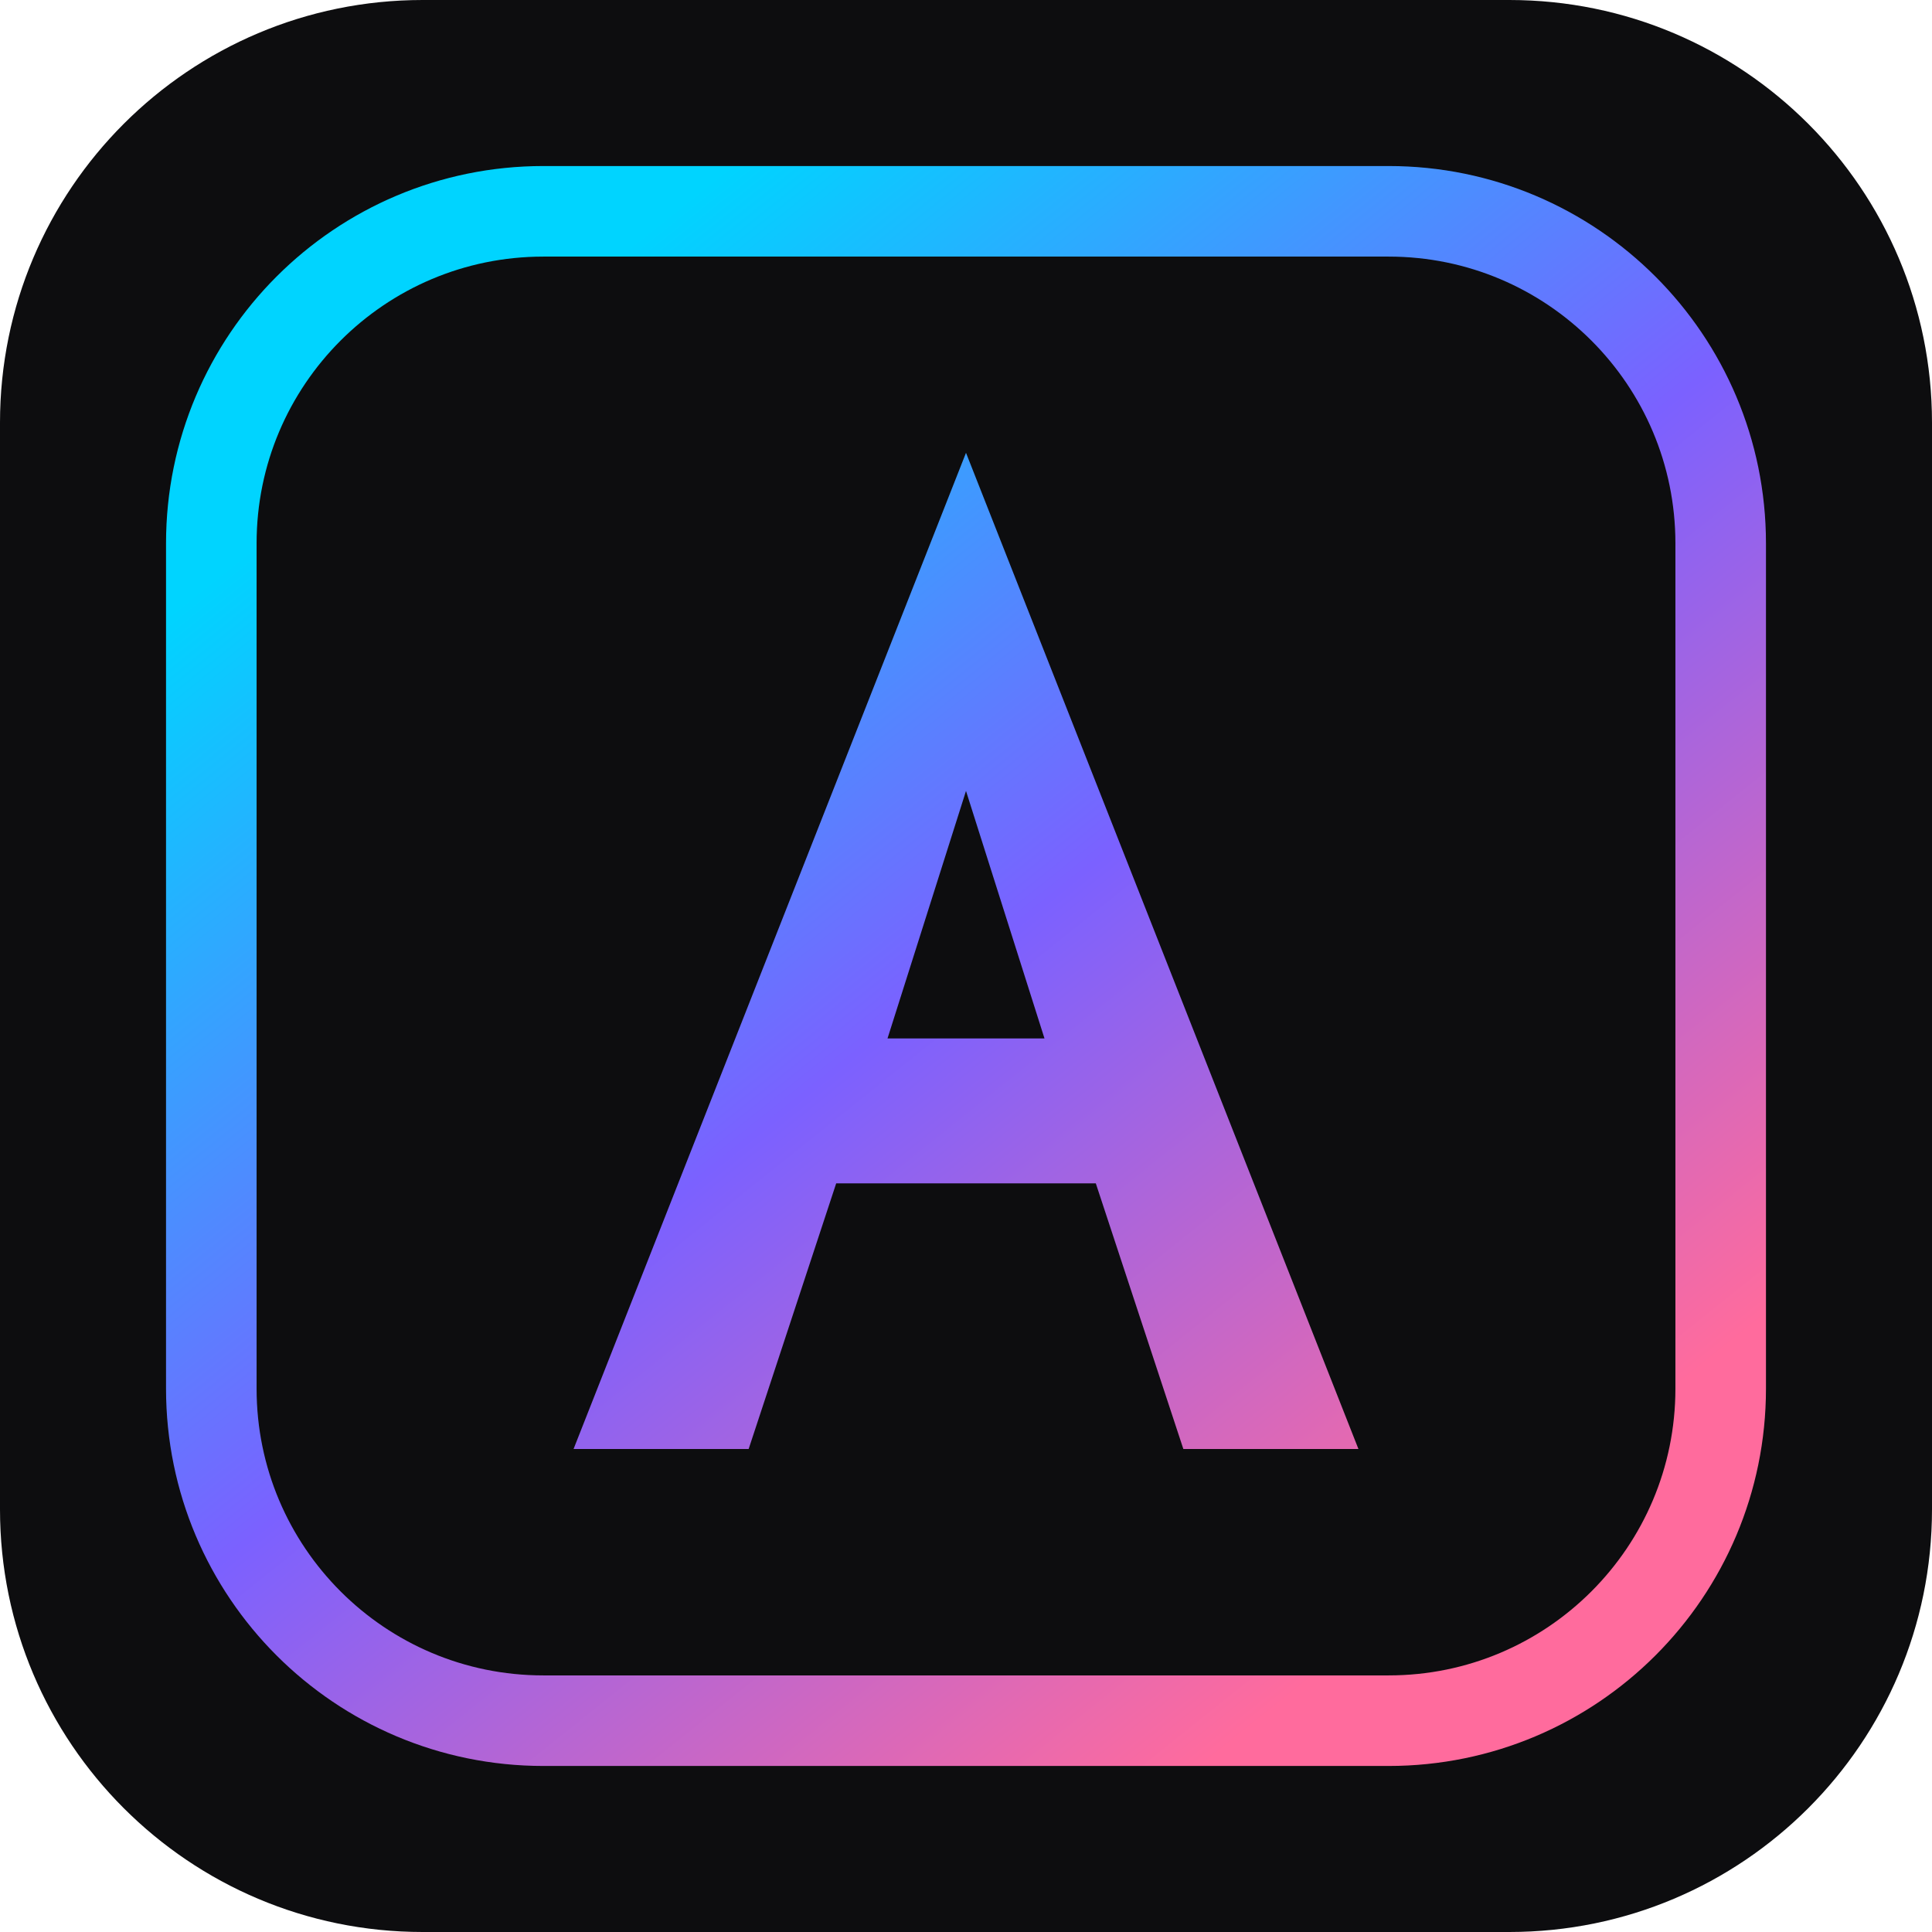
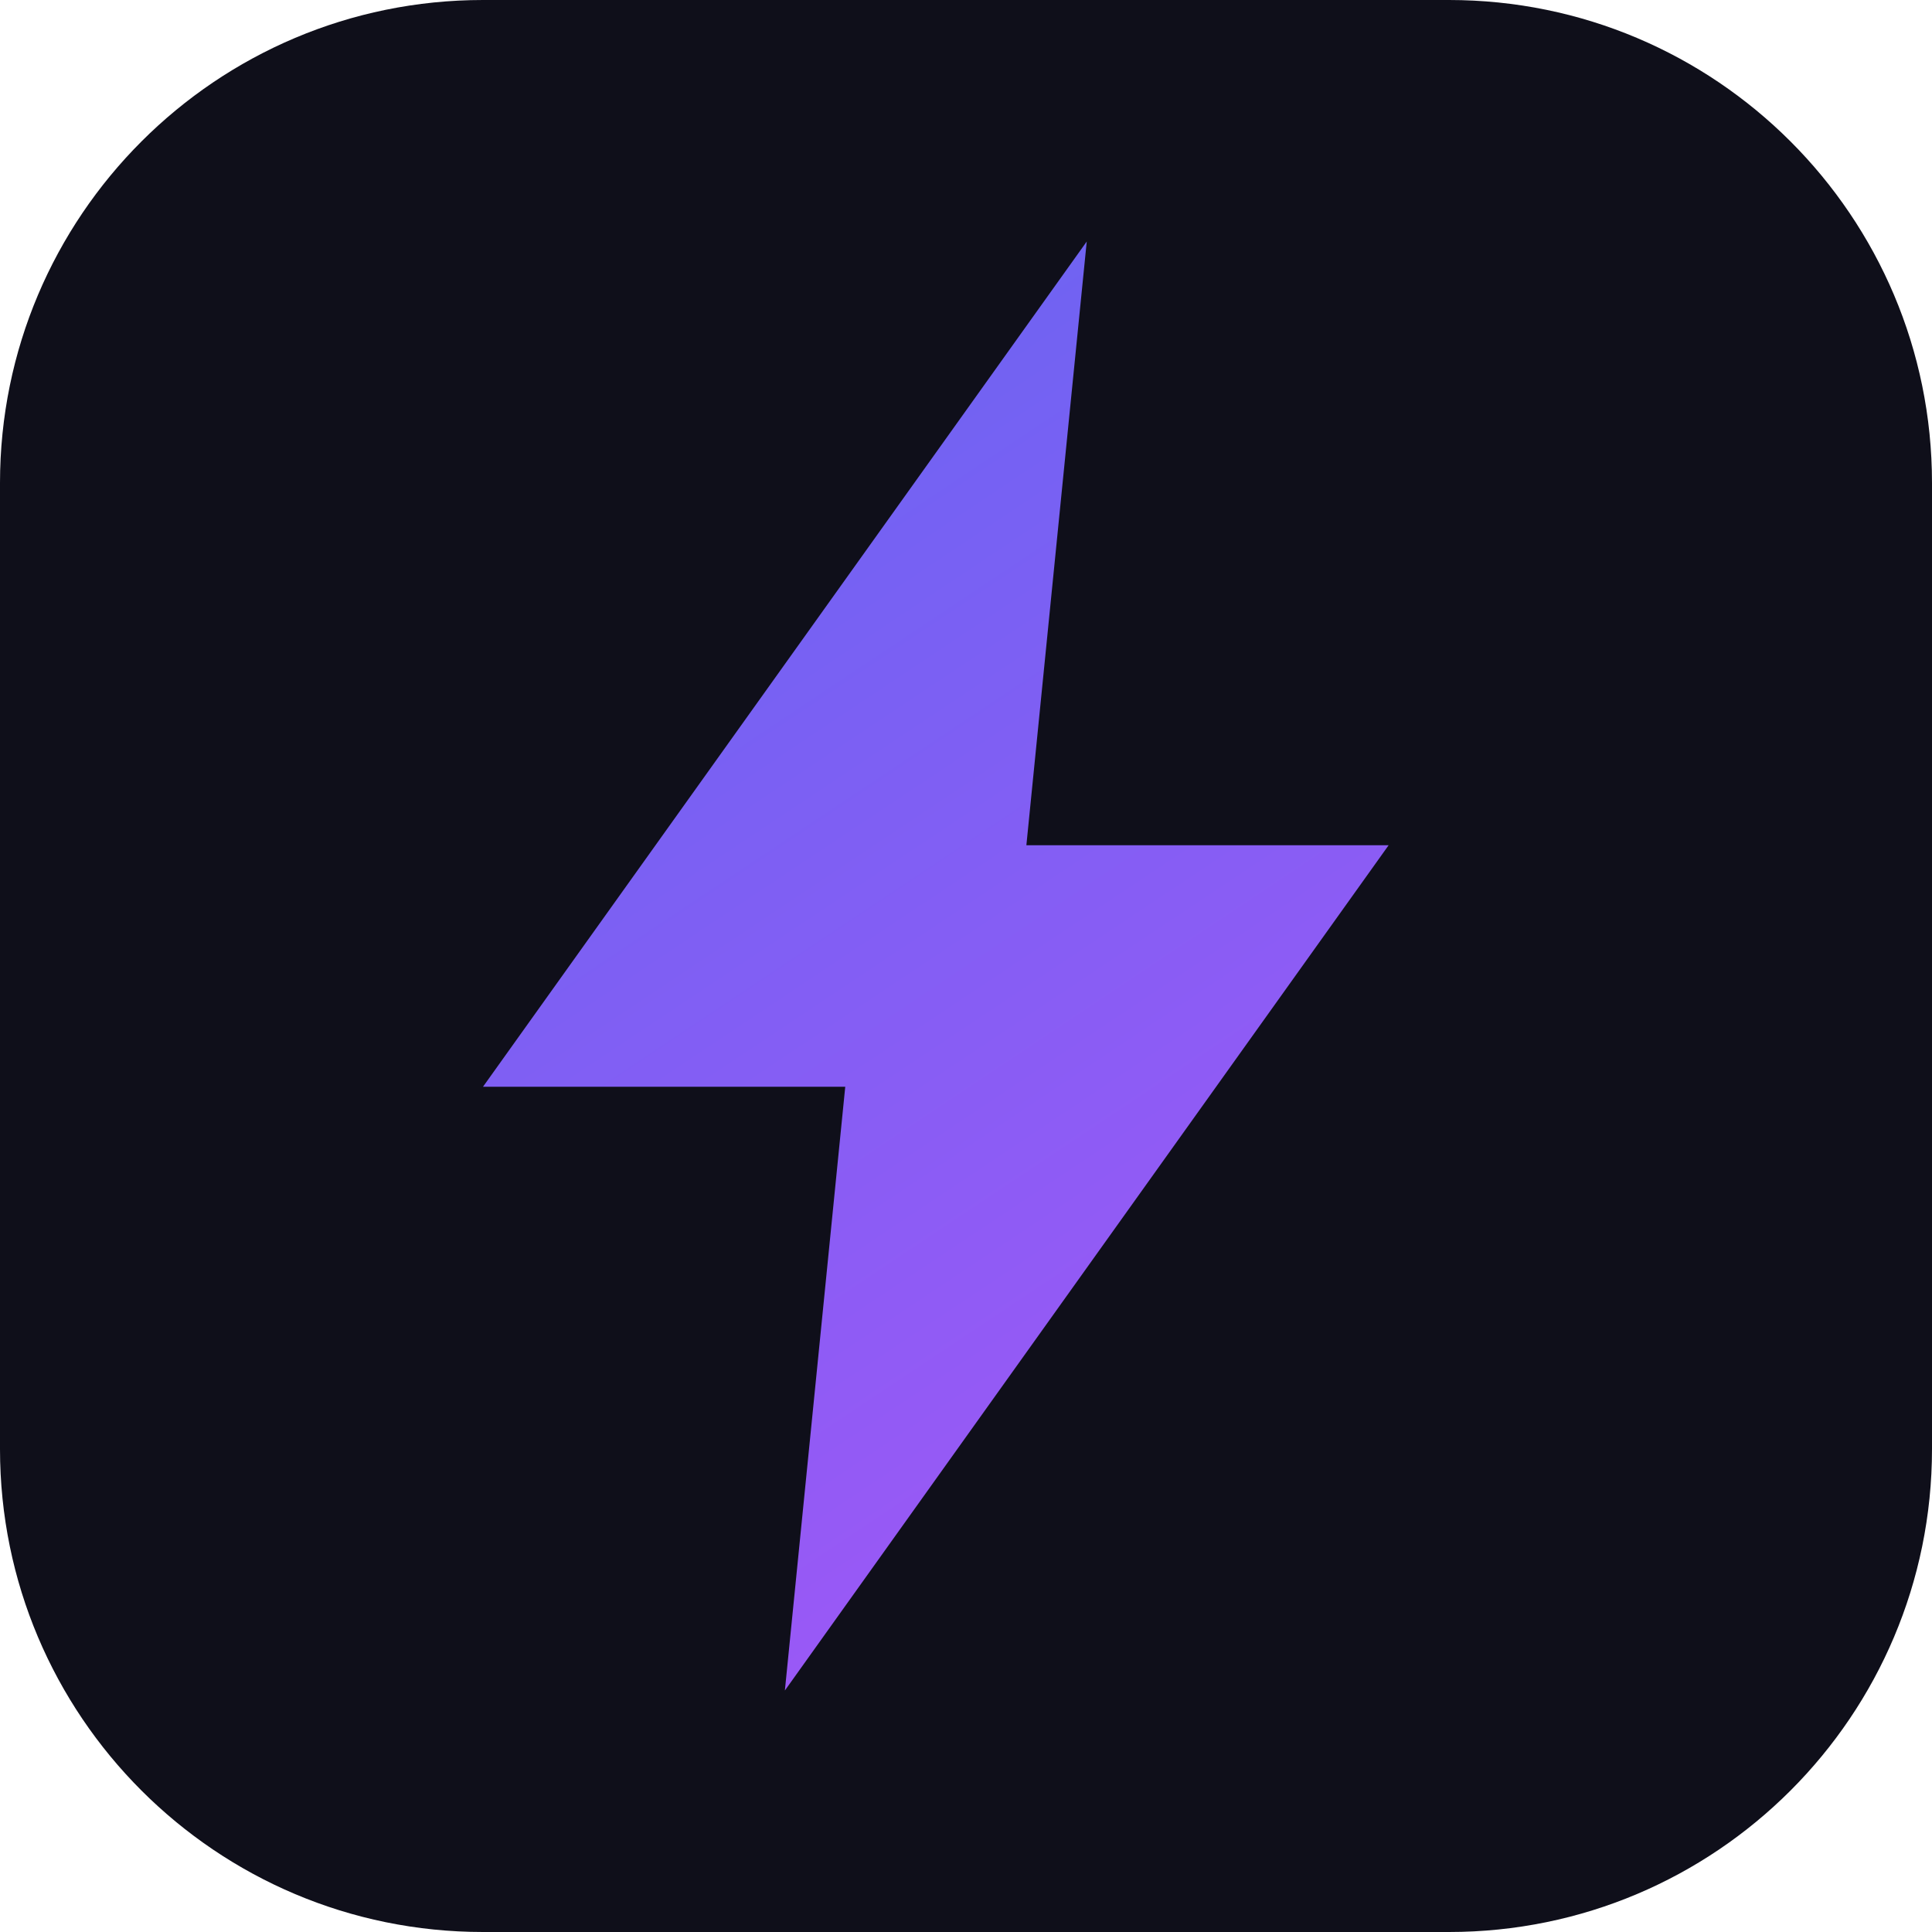
<svg xmlns="http://www.w3.org/2000/svg" viewBox="0 0 32 32" fill="none">
-   <rect width="32" height="32" rx="7" fill="#0D0D0F" />
-   <rect x="3.5" y="3.5" width="25" height="25" rx="5.5" stroke="url(#g)" stroke-width="1.5" />
-   <path d="M16 7.5 L22.5 24 H19.6 L18.15 19.6 H13.85 L12.4 24 H9.5 L16 7.5 Z M14.7 17.2 H17.3 L16 13.1 L14.7 17.2 Z" fill="url(#g)" />
+   <rect width="32" height="32" rx="8" fill="#0f0f1a" />
+   <path d="M18 4L8 18h6l-1 10 10-14h-6l1-10z" fill="url(#g)" />
  <defs>
-     <linearGradient id="g" x1="8" y1="6" x2="24" y2="26" gradientUnits="userSpaceOnUse">
-       <stop stop-color="#00D4FF" />
-       <stop offset="0.5" stop-color="#7B61FF" />
-       <stop offset="1" stop-color="#FF6B9D" />
+     <linearGradient id="g" x1="8" y1="4" x2="24" y2="28" gradientUnits="userSpaceOnUse">
+       <stop stop-color="#6366f1" />
+       <stop offset="1" stop-color="#a855f7" />
    </linearGradient>
  </defs>
</svg>
